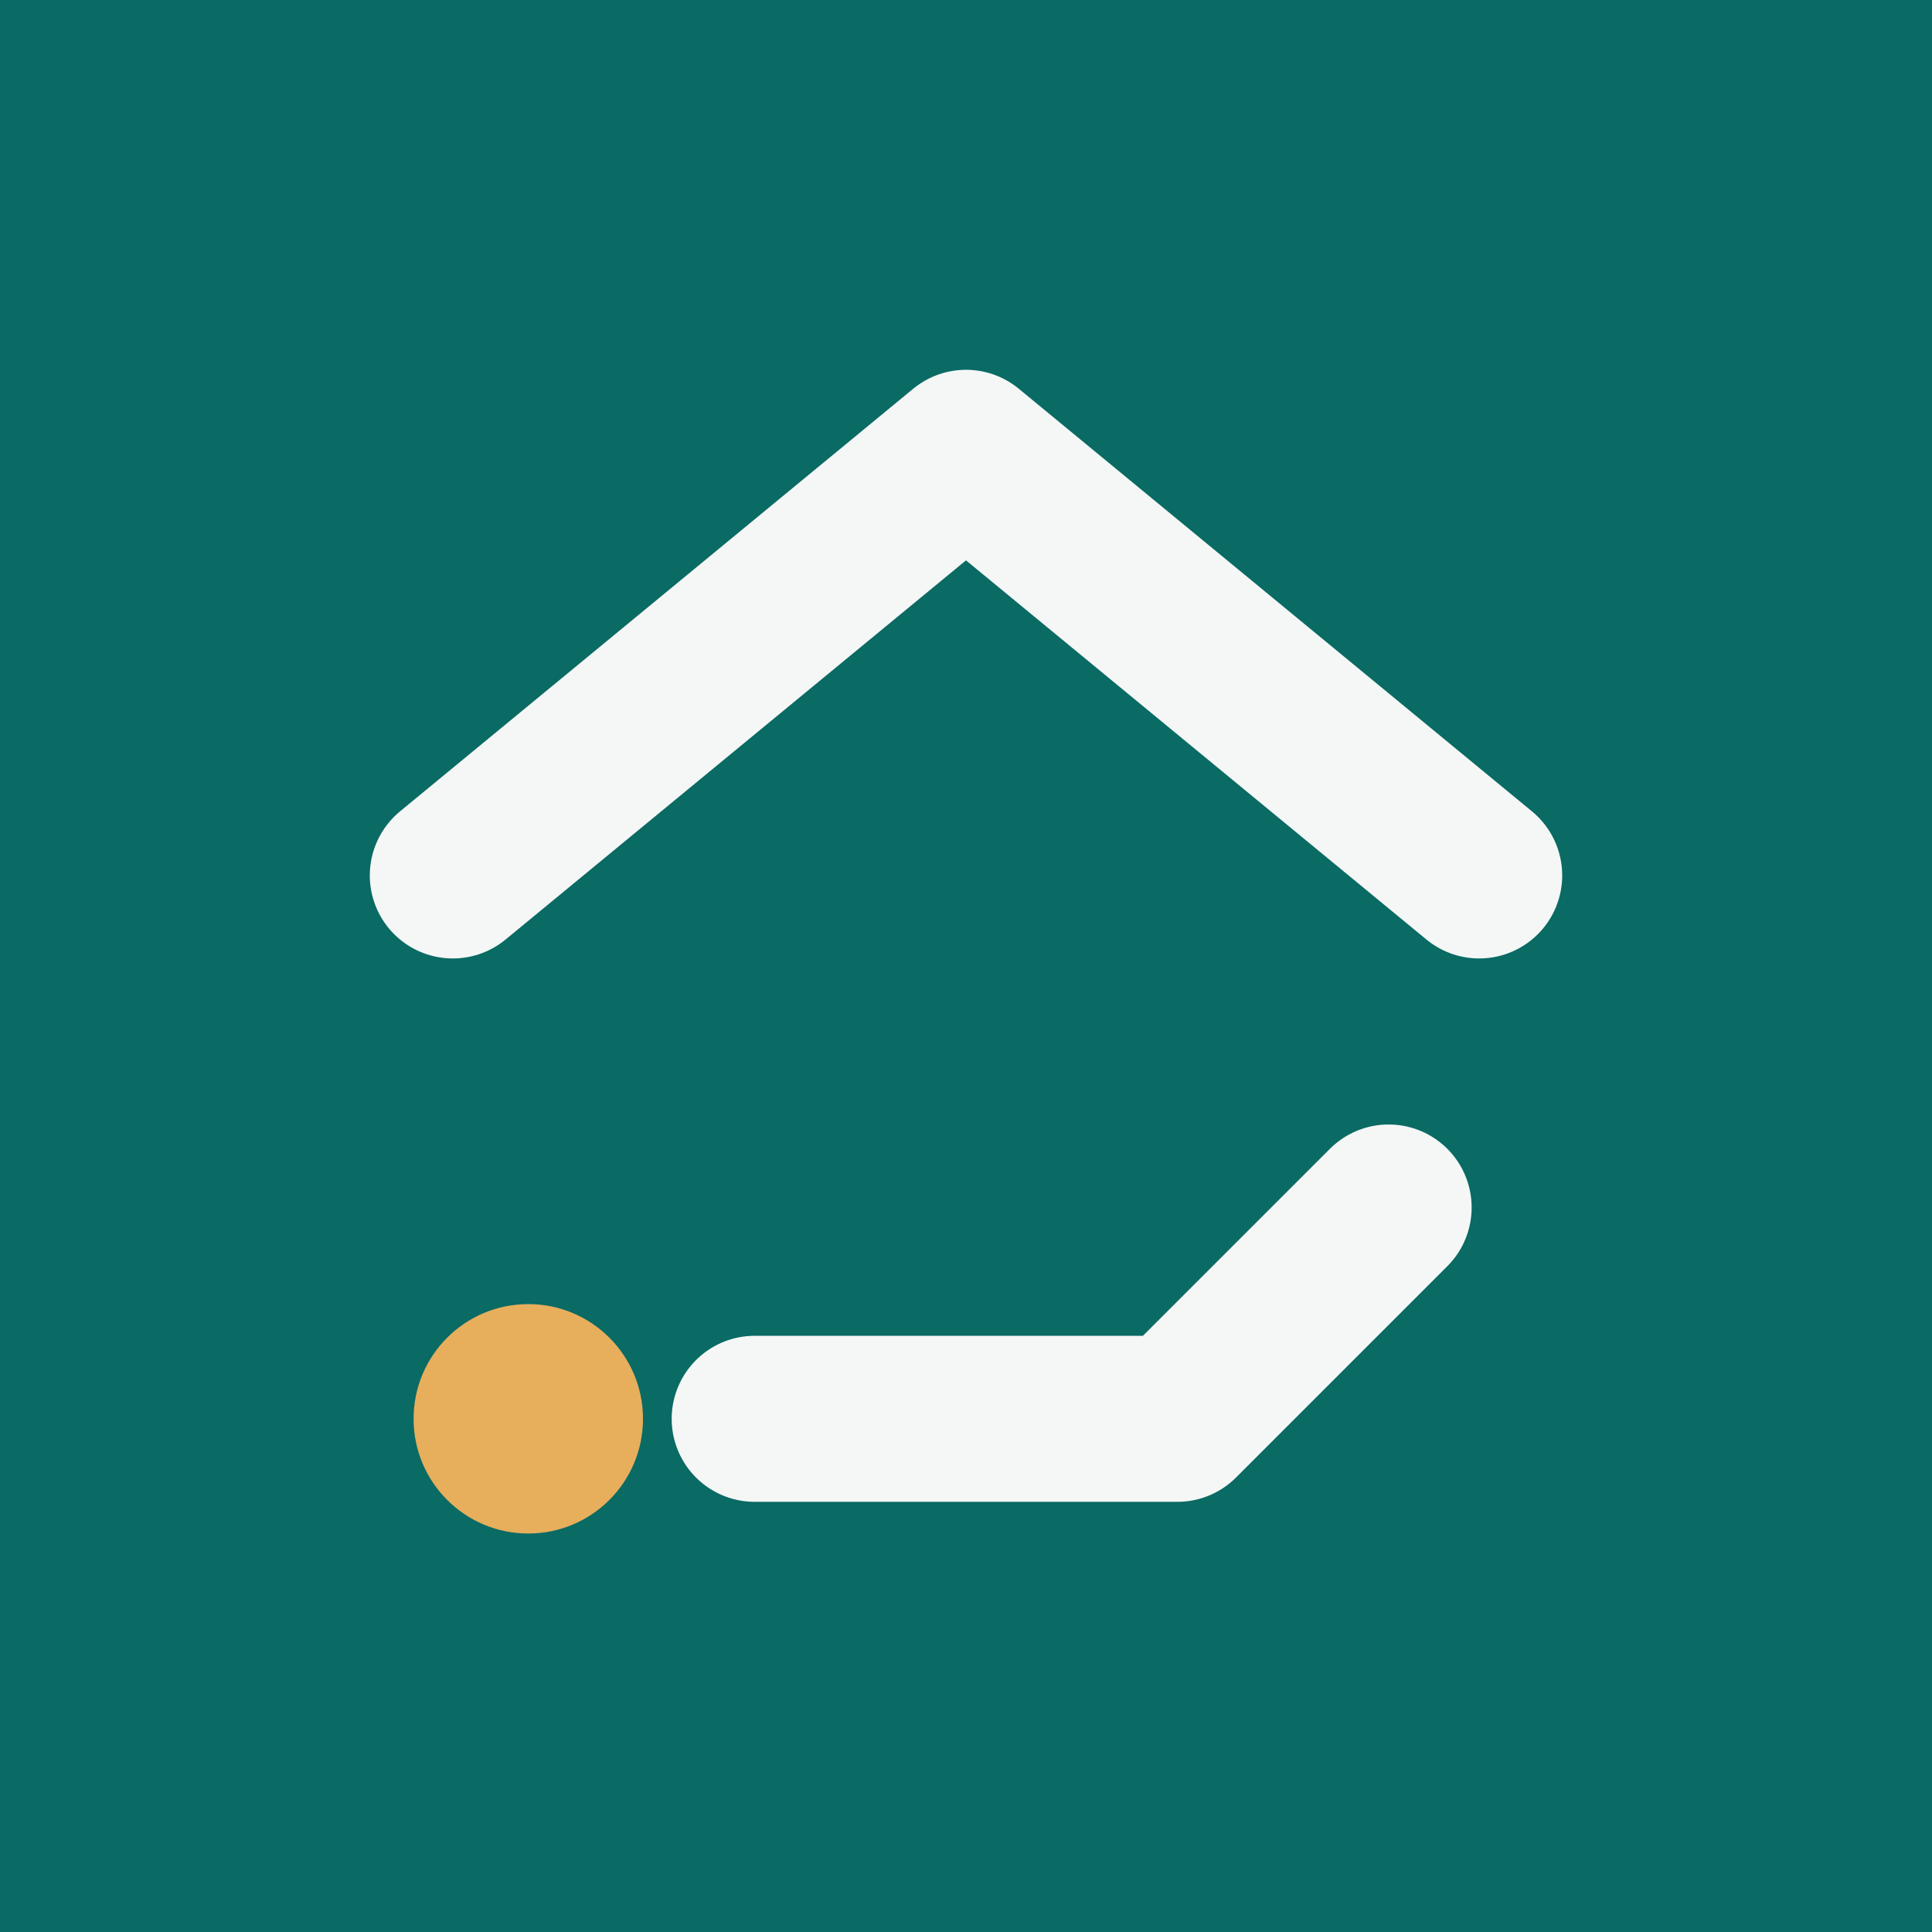
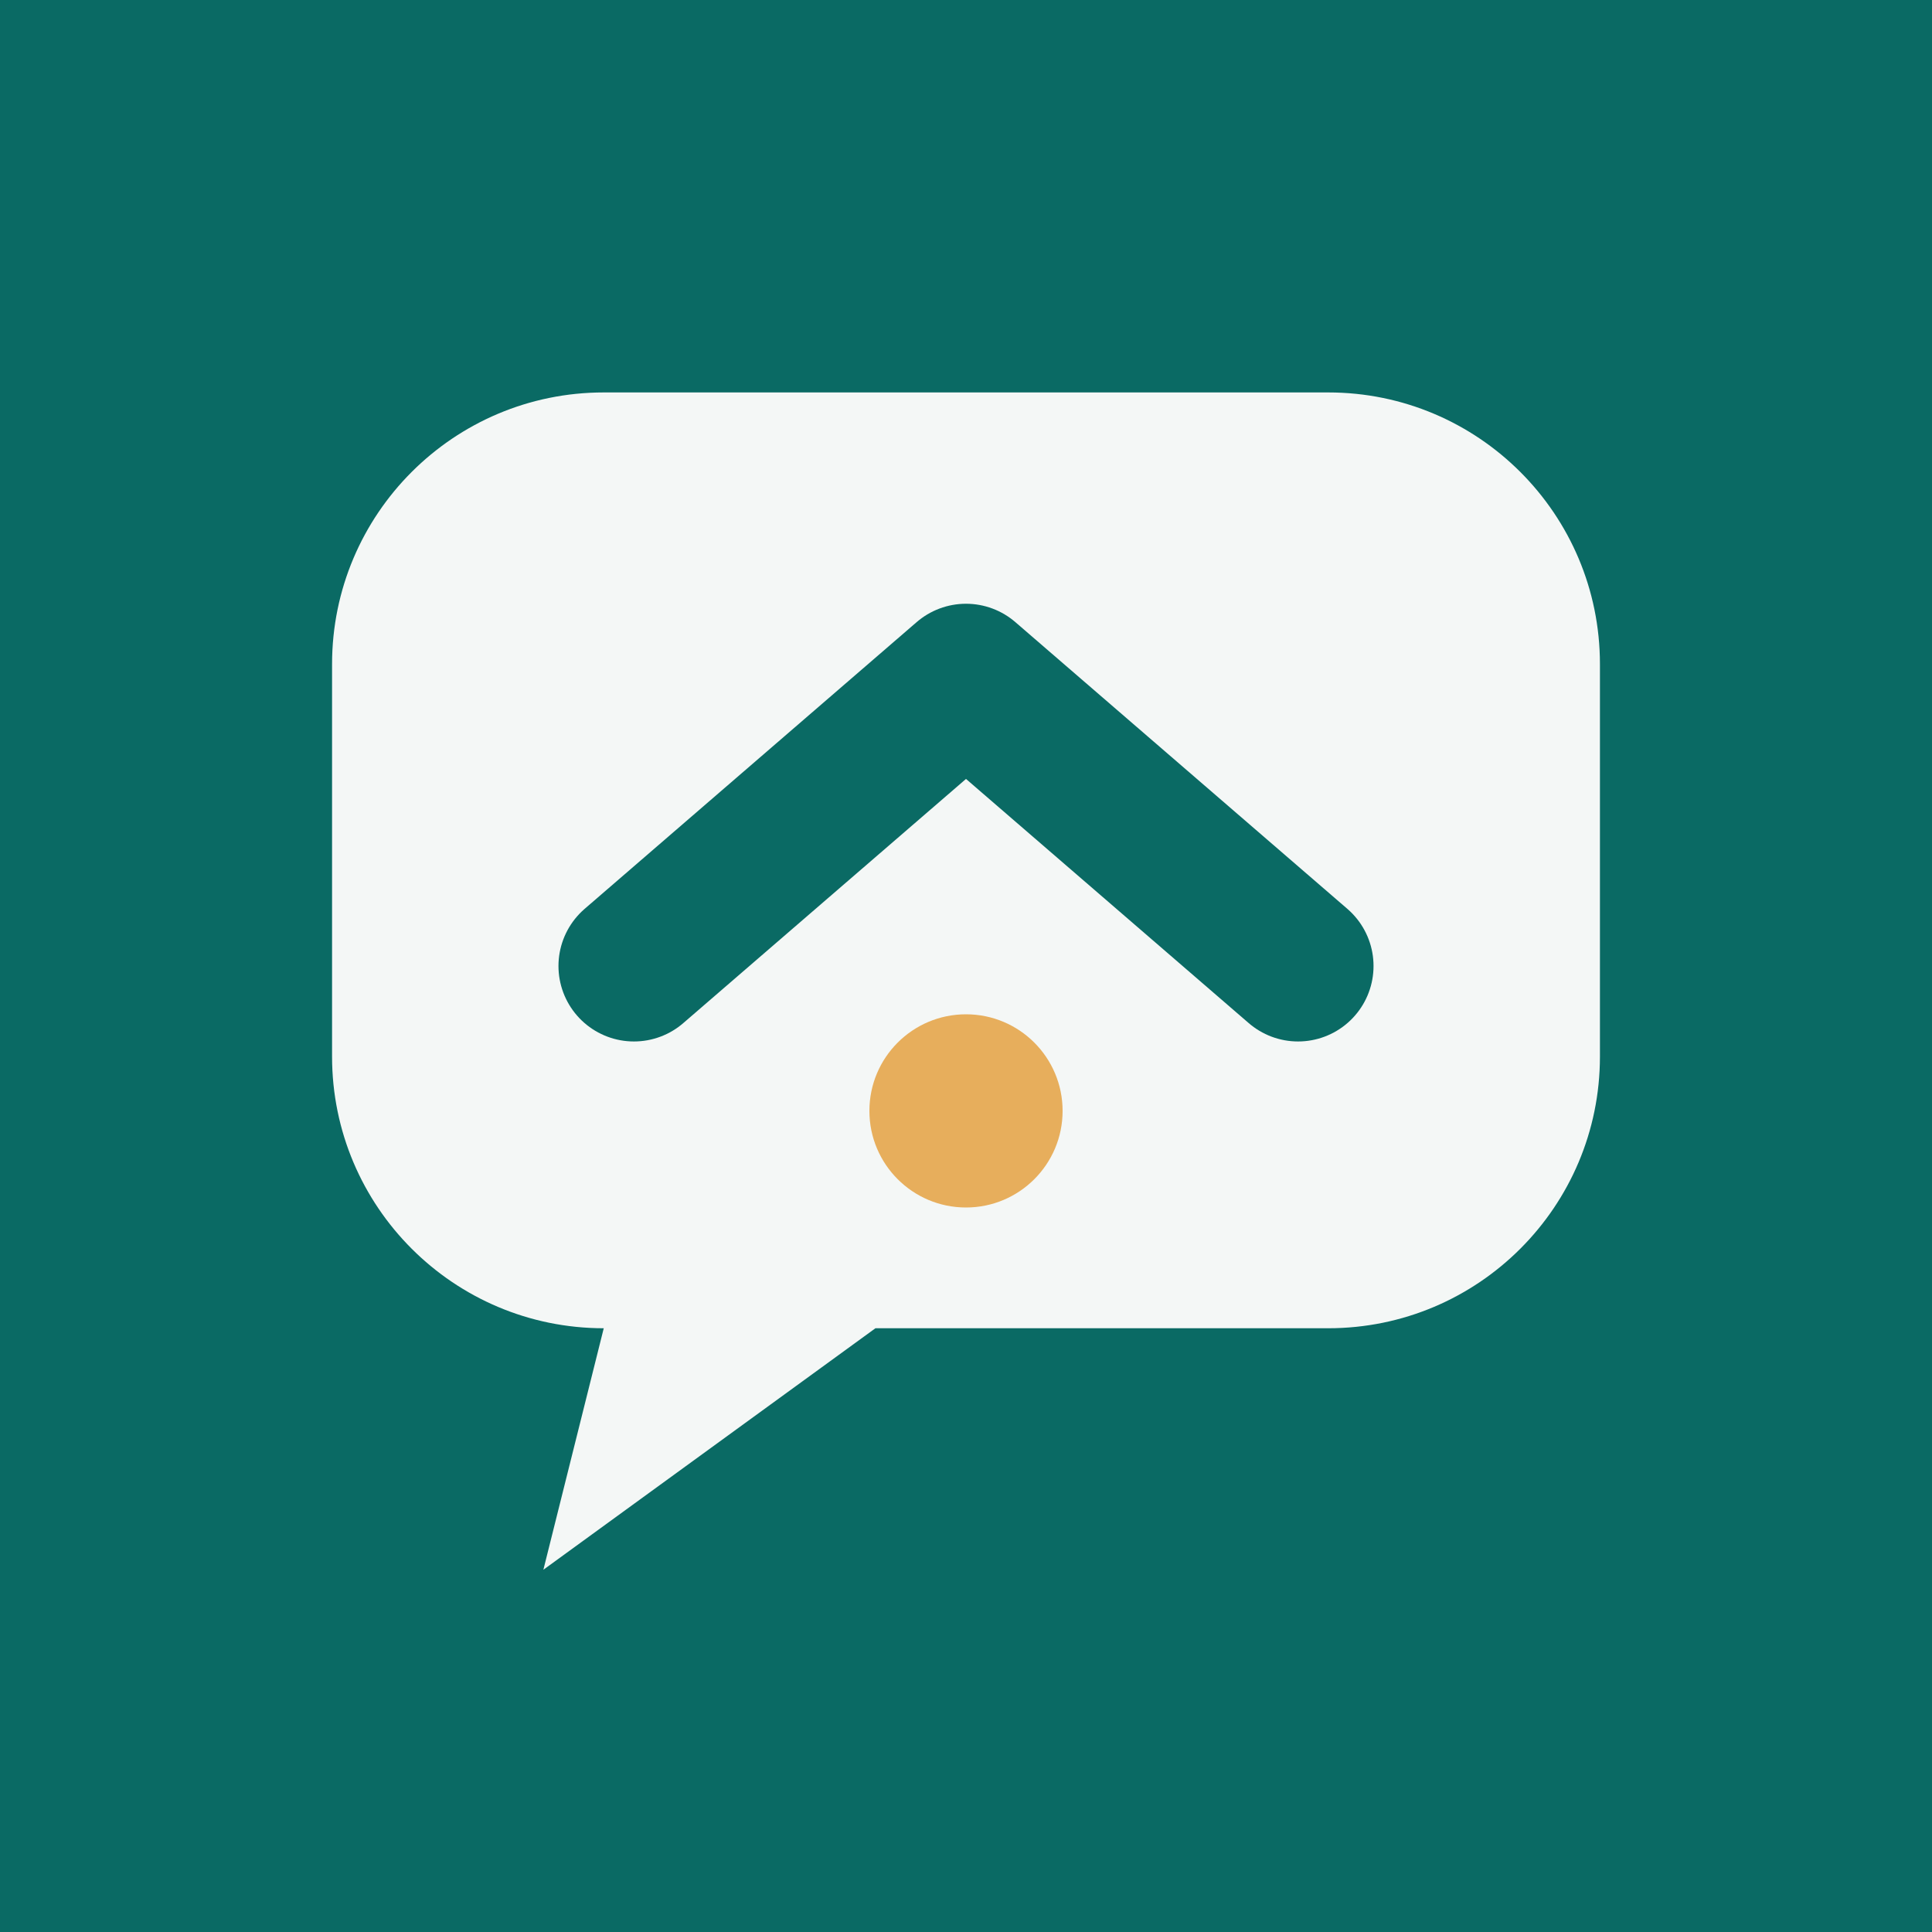
<svg xmlns="http://www.w3.org/2000/svg" viewBox="0 0 64 64" width="512" height="512">
  <rect width="64" height="64" fill="#0A6A64" />
-   <path d="M15 29 L32 15 L49 29" fill="none" stroke="#F4F7F6" stroke-width="5.5" stroke-linecap="round" stroke-linejoin="round" />
-   <path d="M25 47 H39 L46 40" fill="none" stroke="#F4F7F6" stroke-width="5.5" stroke-linecap="round" stroke-linejoin="round" />
-   <circle cx="17.5" cy="47" r="3.8" fill="#E7AE5C" />
+   <path d="M20 13 H44 A9 9 0 0 1 53 22 V35 A9 9 0 0 1 44 44 H29 L18 52 L20 44 A9 9 0 0 1 11 35 V22 A9 9 0 0 1 20 13 Z" fill="#F4F7F6" />
+   <path d="M21 32 L32 22.5 L43 32" fill="none" stroke="#0A6A64" stroke-width="5" stroke-linecap="round" stroke-linejoin="round" />
+   <circle cx="32" cy="36.8" r="3.2" fill="#E7AE5C" />
</svg>
